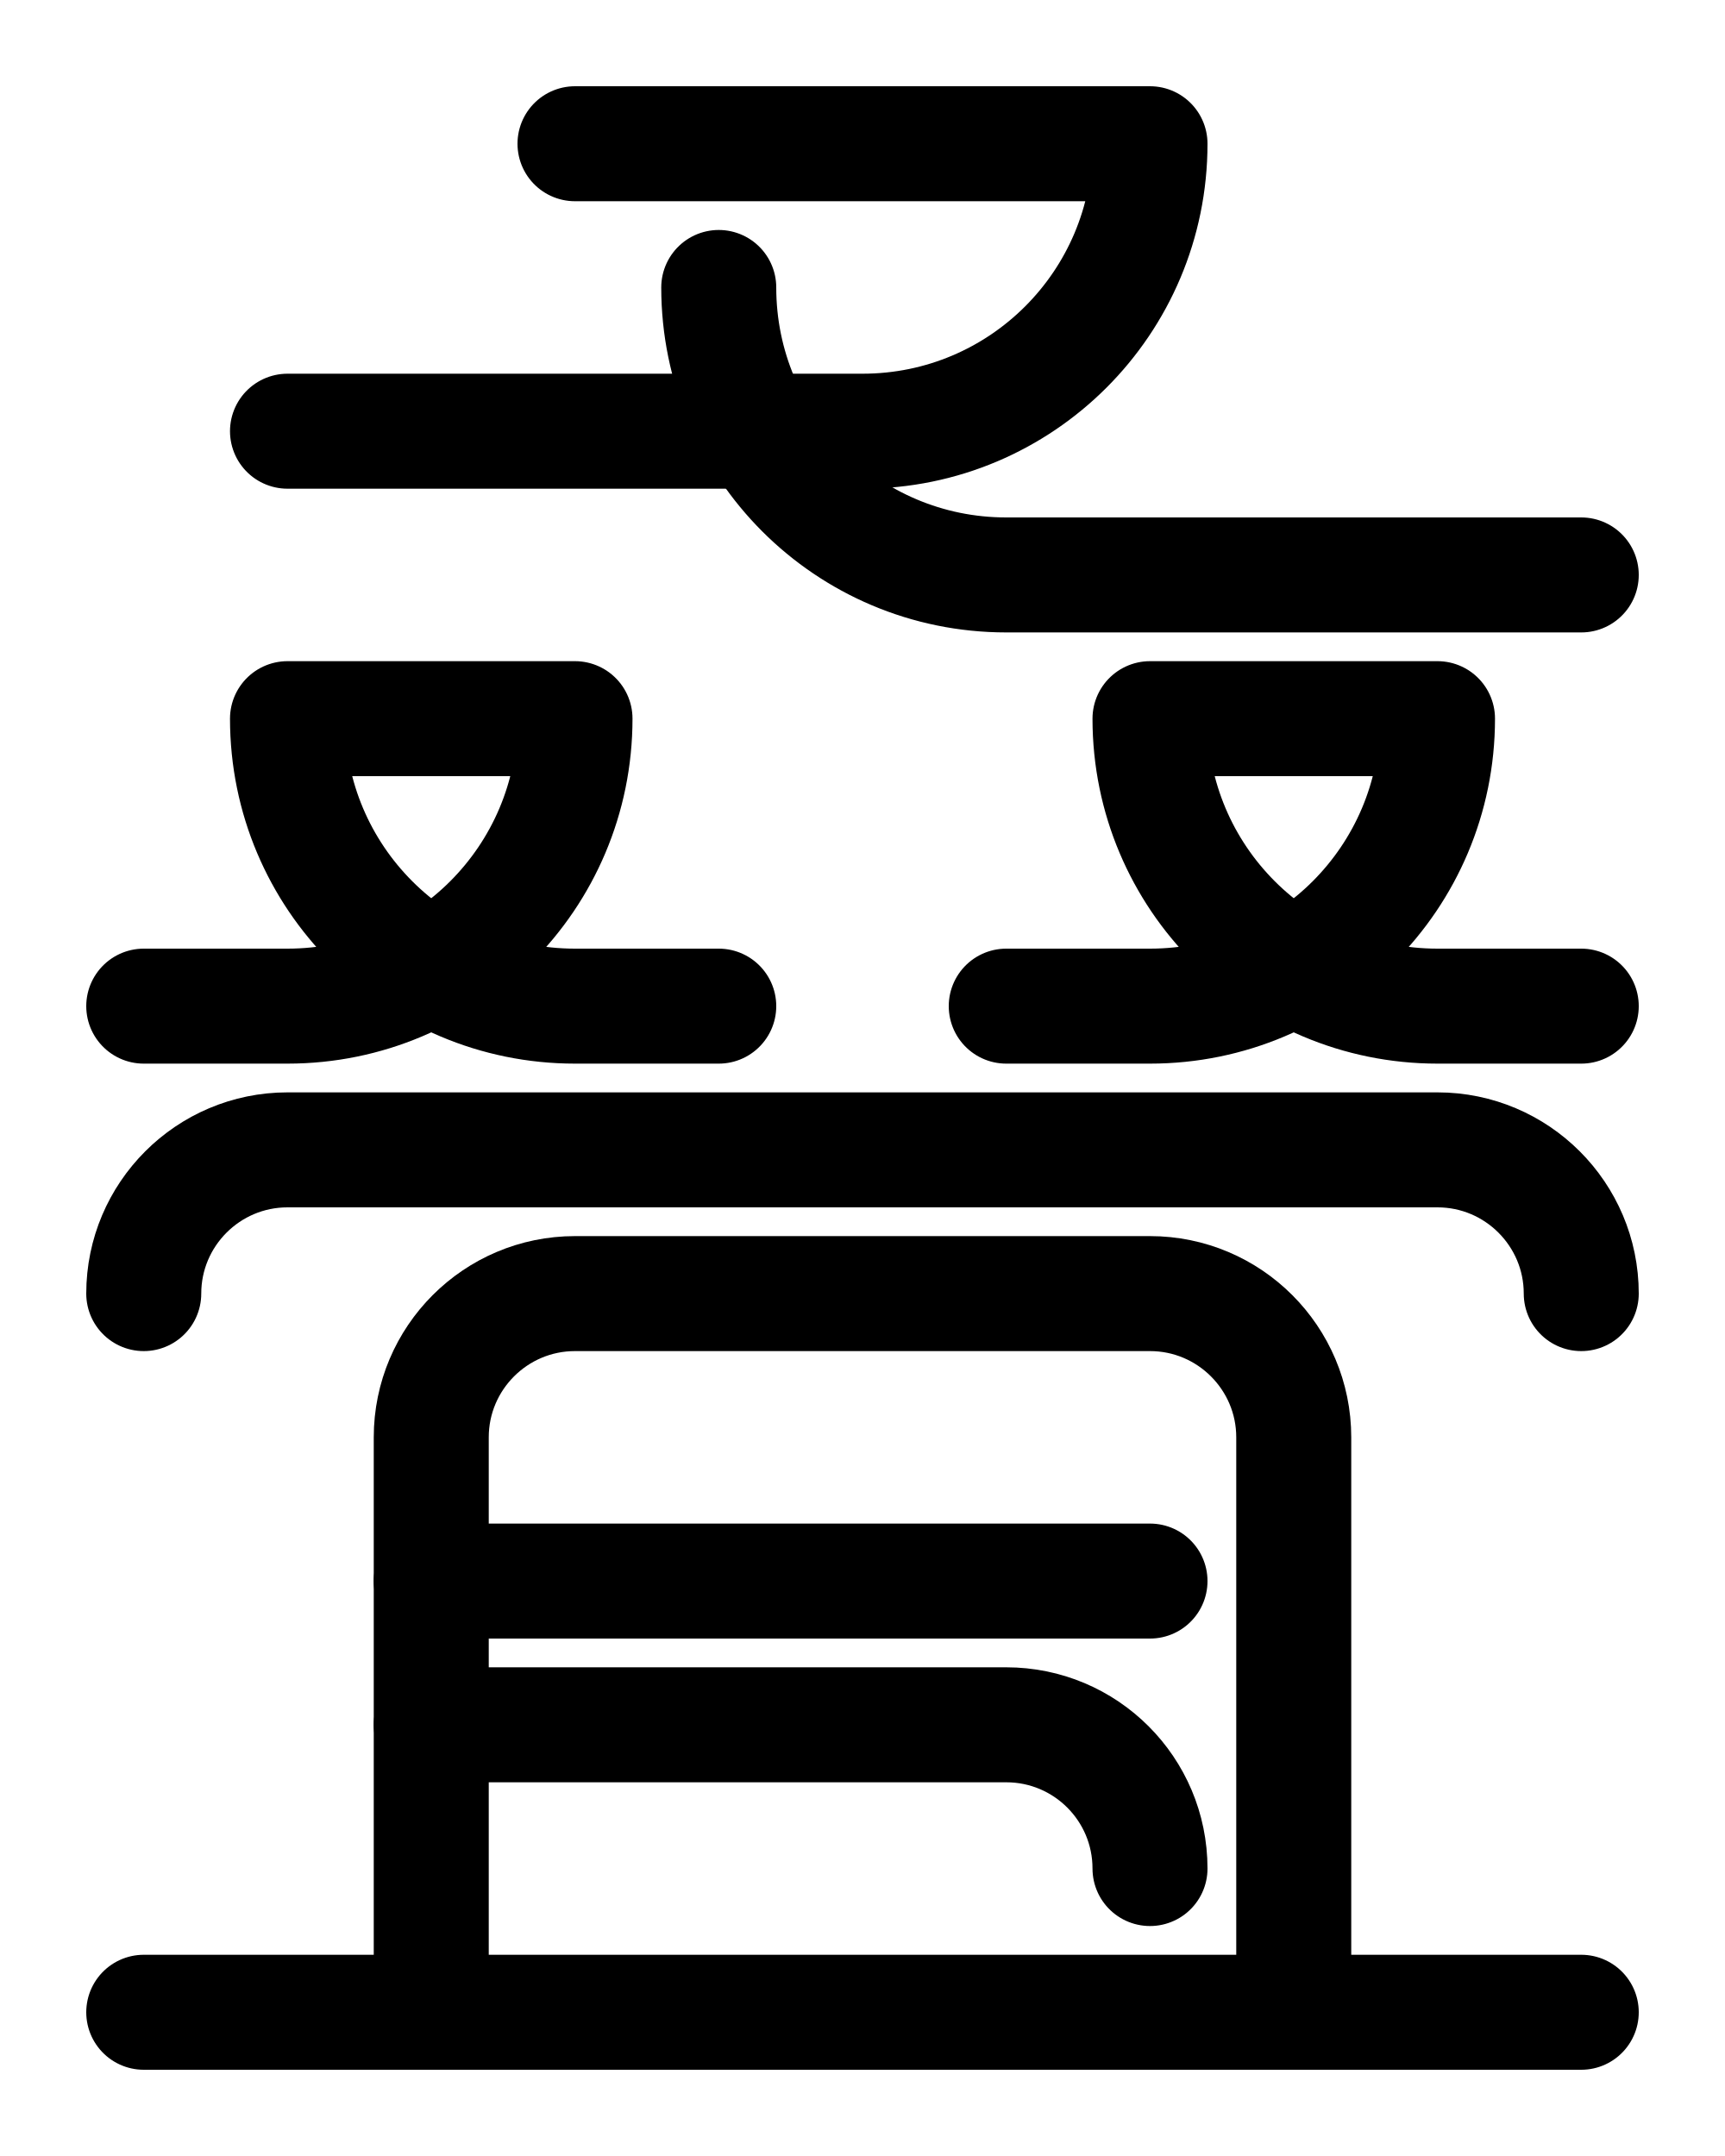
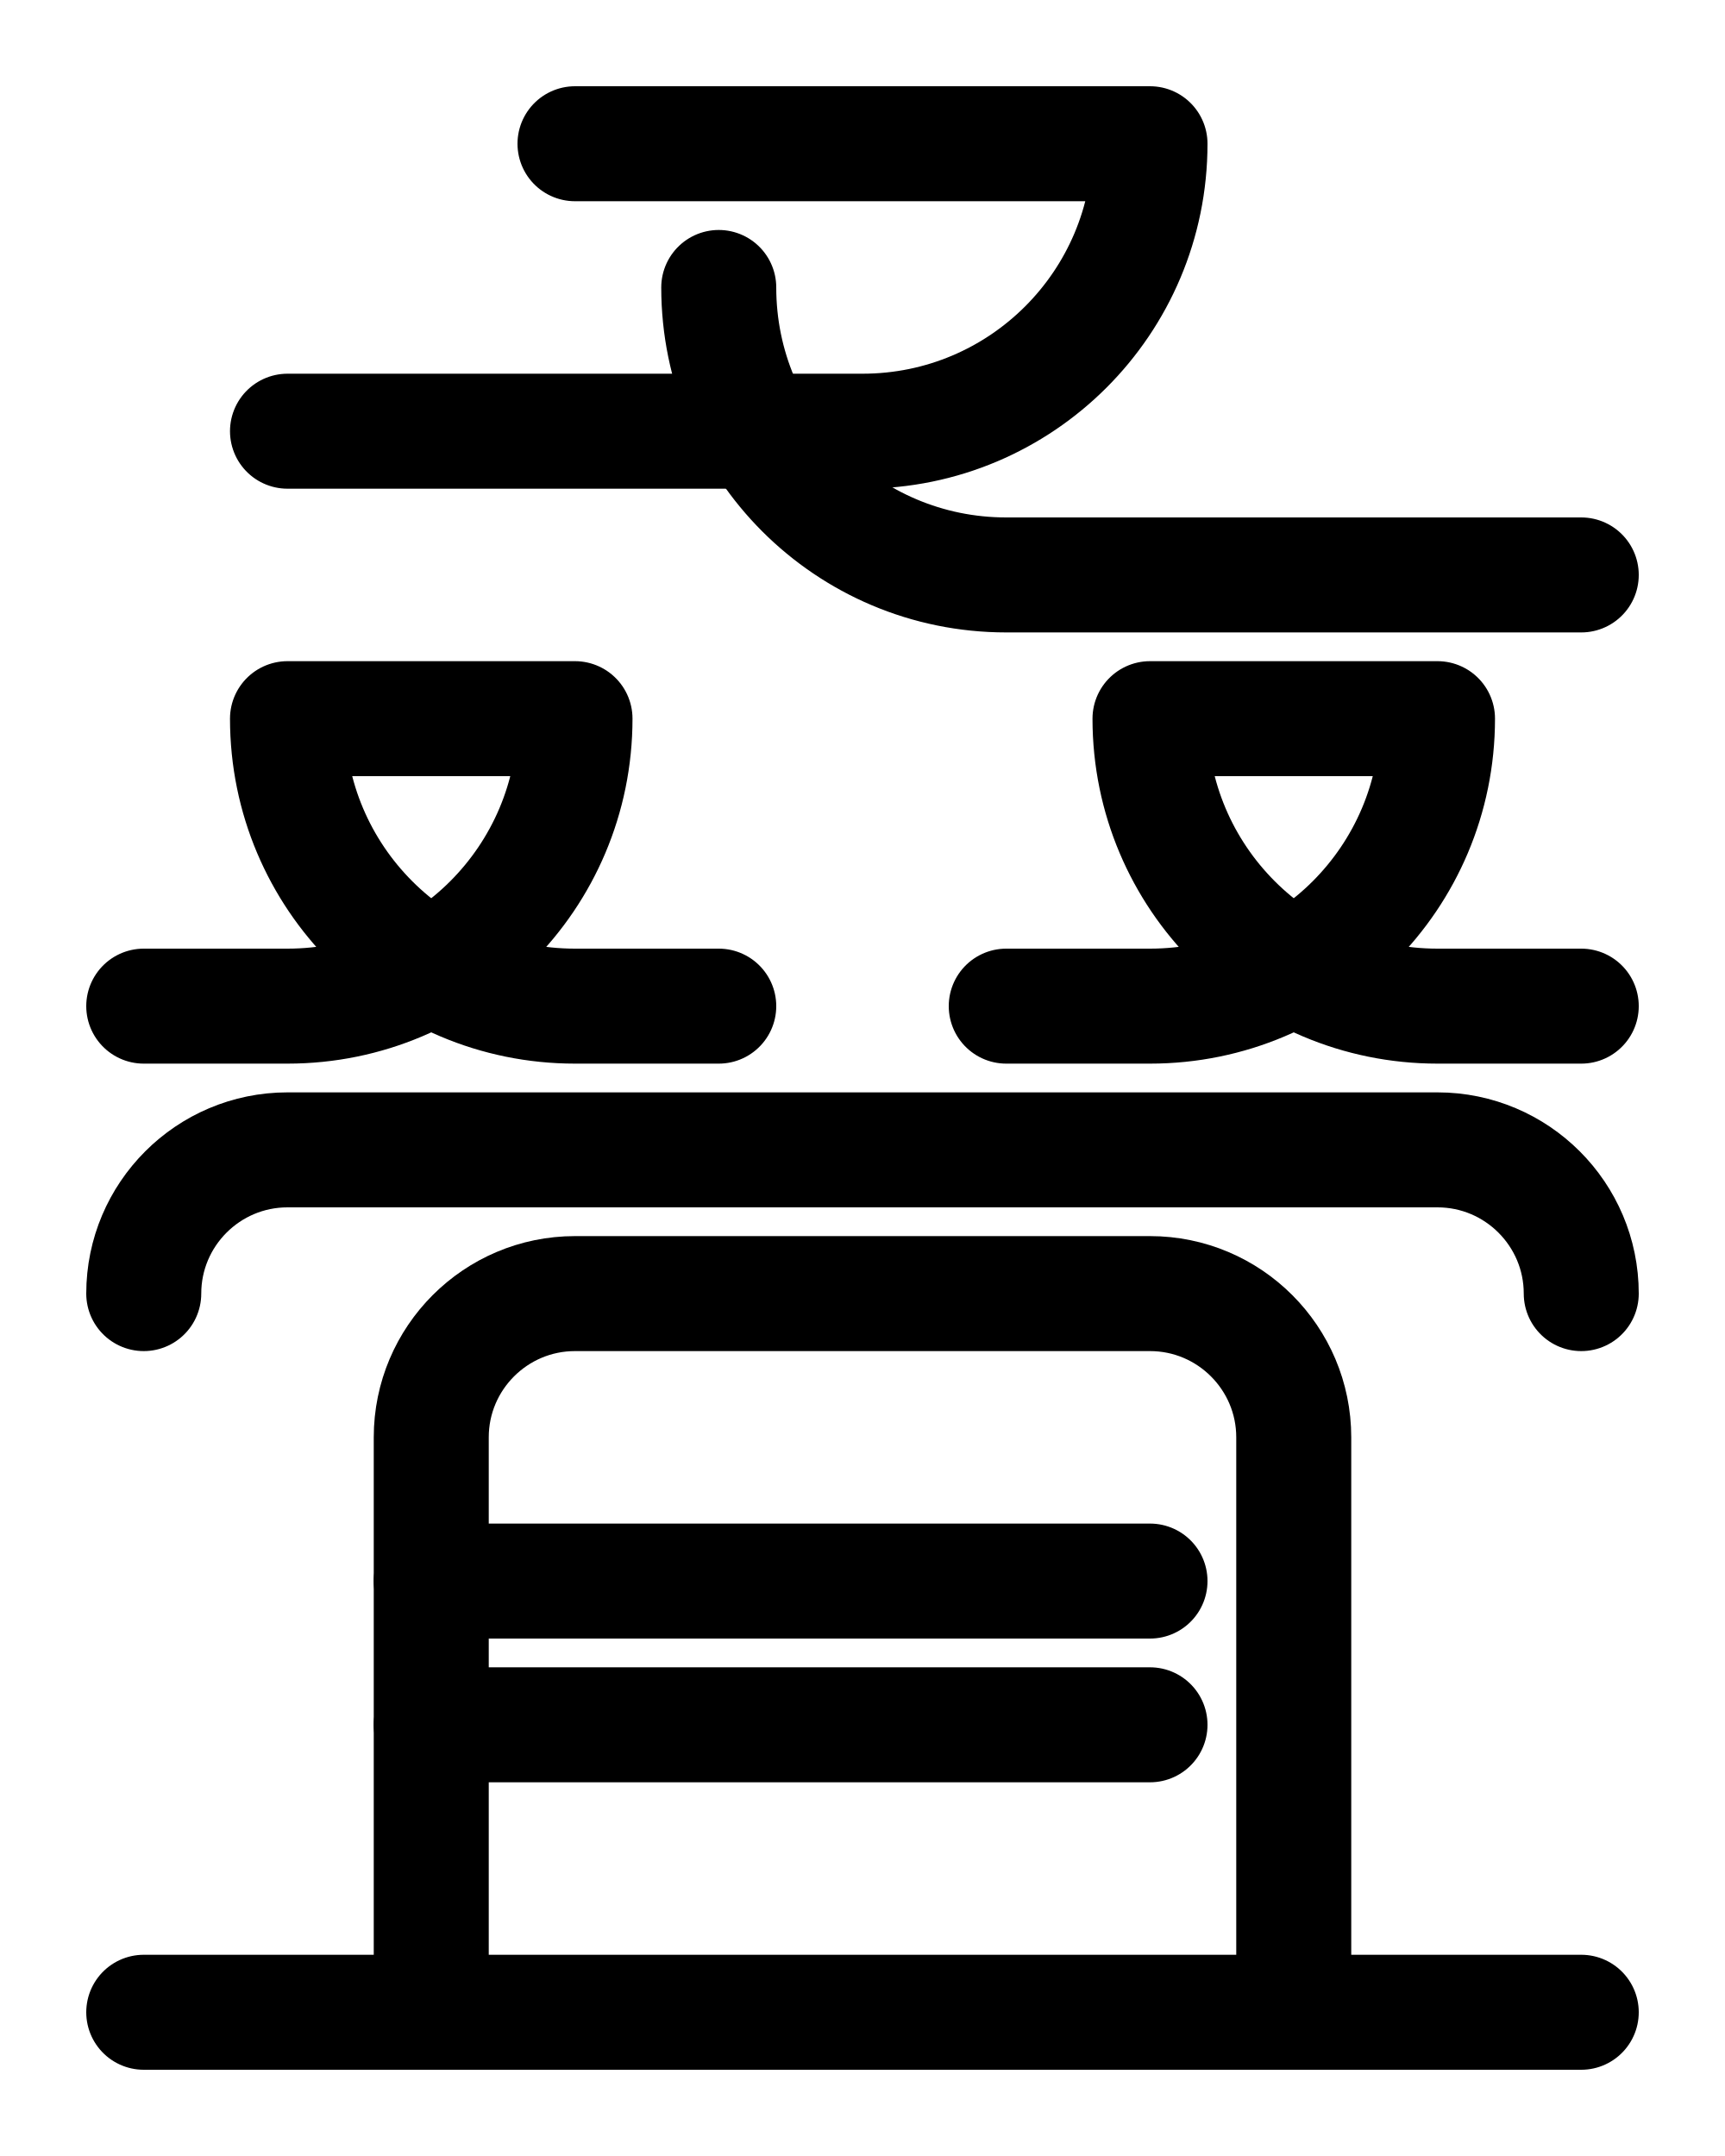
<svg xmlns="http://www.w3.org/2000/svg" version="1.1" id="图层_1" x="0px" y="0px" viewBox="0 0 720 900" style="enable-background:new 0 0 720 900;" xml:space="preserve">
  <style type="text/css">
	.st0{fill:none;stroke:#000000;stroke-width:48;stroke-linecap:round;stroke-linejoin:round;stroke-miterlimit:10;}
</style>
  <path class="st0" d="M300,420h-60c-66.3,0-120-53.7-120-120h120c0,66.3-53.7,120-120,120H60" />
  <path class="st0" d="M660,420h-60c-66.3,0-120-53.7-120-120h120c0,66.3-53.7,120-120,120h-60" />
  <path class="st0" d="M240,60h240c0,66.3-53.7,120-120,120H120" />
  <path class="st0" d="M300,120c0,66.3,53.7,120,120,120h240" />
  <path class="st0" d="M60,540c0-33.1,26.9-60,60-60h480c33.1,0,60,26.9,60,60" />
  <path class="st0" d="M180,840V600c0-33.1,26.9-60,60-60h240c33.1,0,60,26.9,60,60v240" />
-   <path class="st0" d="M180,720h240c33.1,0,60,26.8,60,60" />
  <line class="st0" x1="480" y1="660" x2="180" y2="660" />
+   <line class="st0" x1="480" y1="720" x2="180" y2="720" />
  <line class="st0" x1="60" y1="840" x2="660" y2="840" />
</svg>
